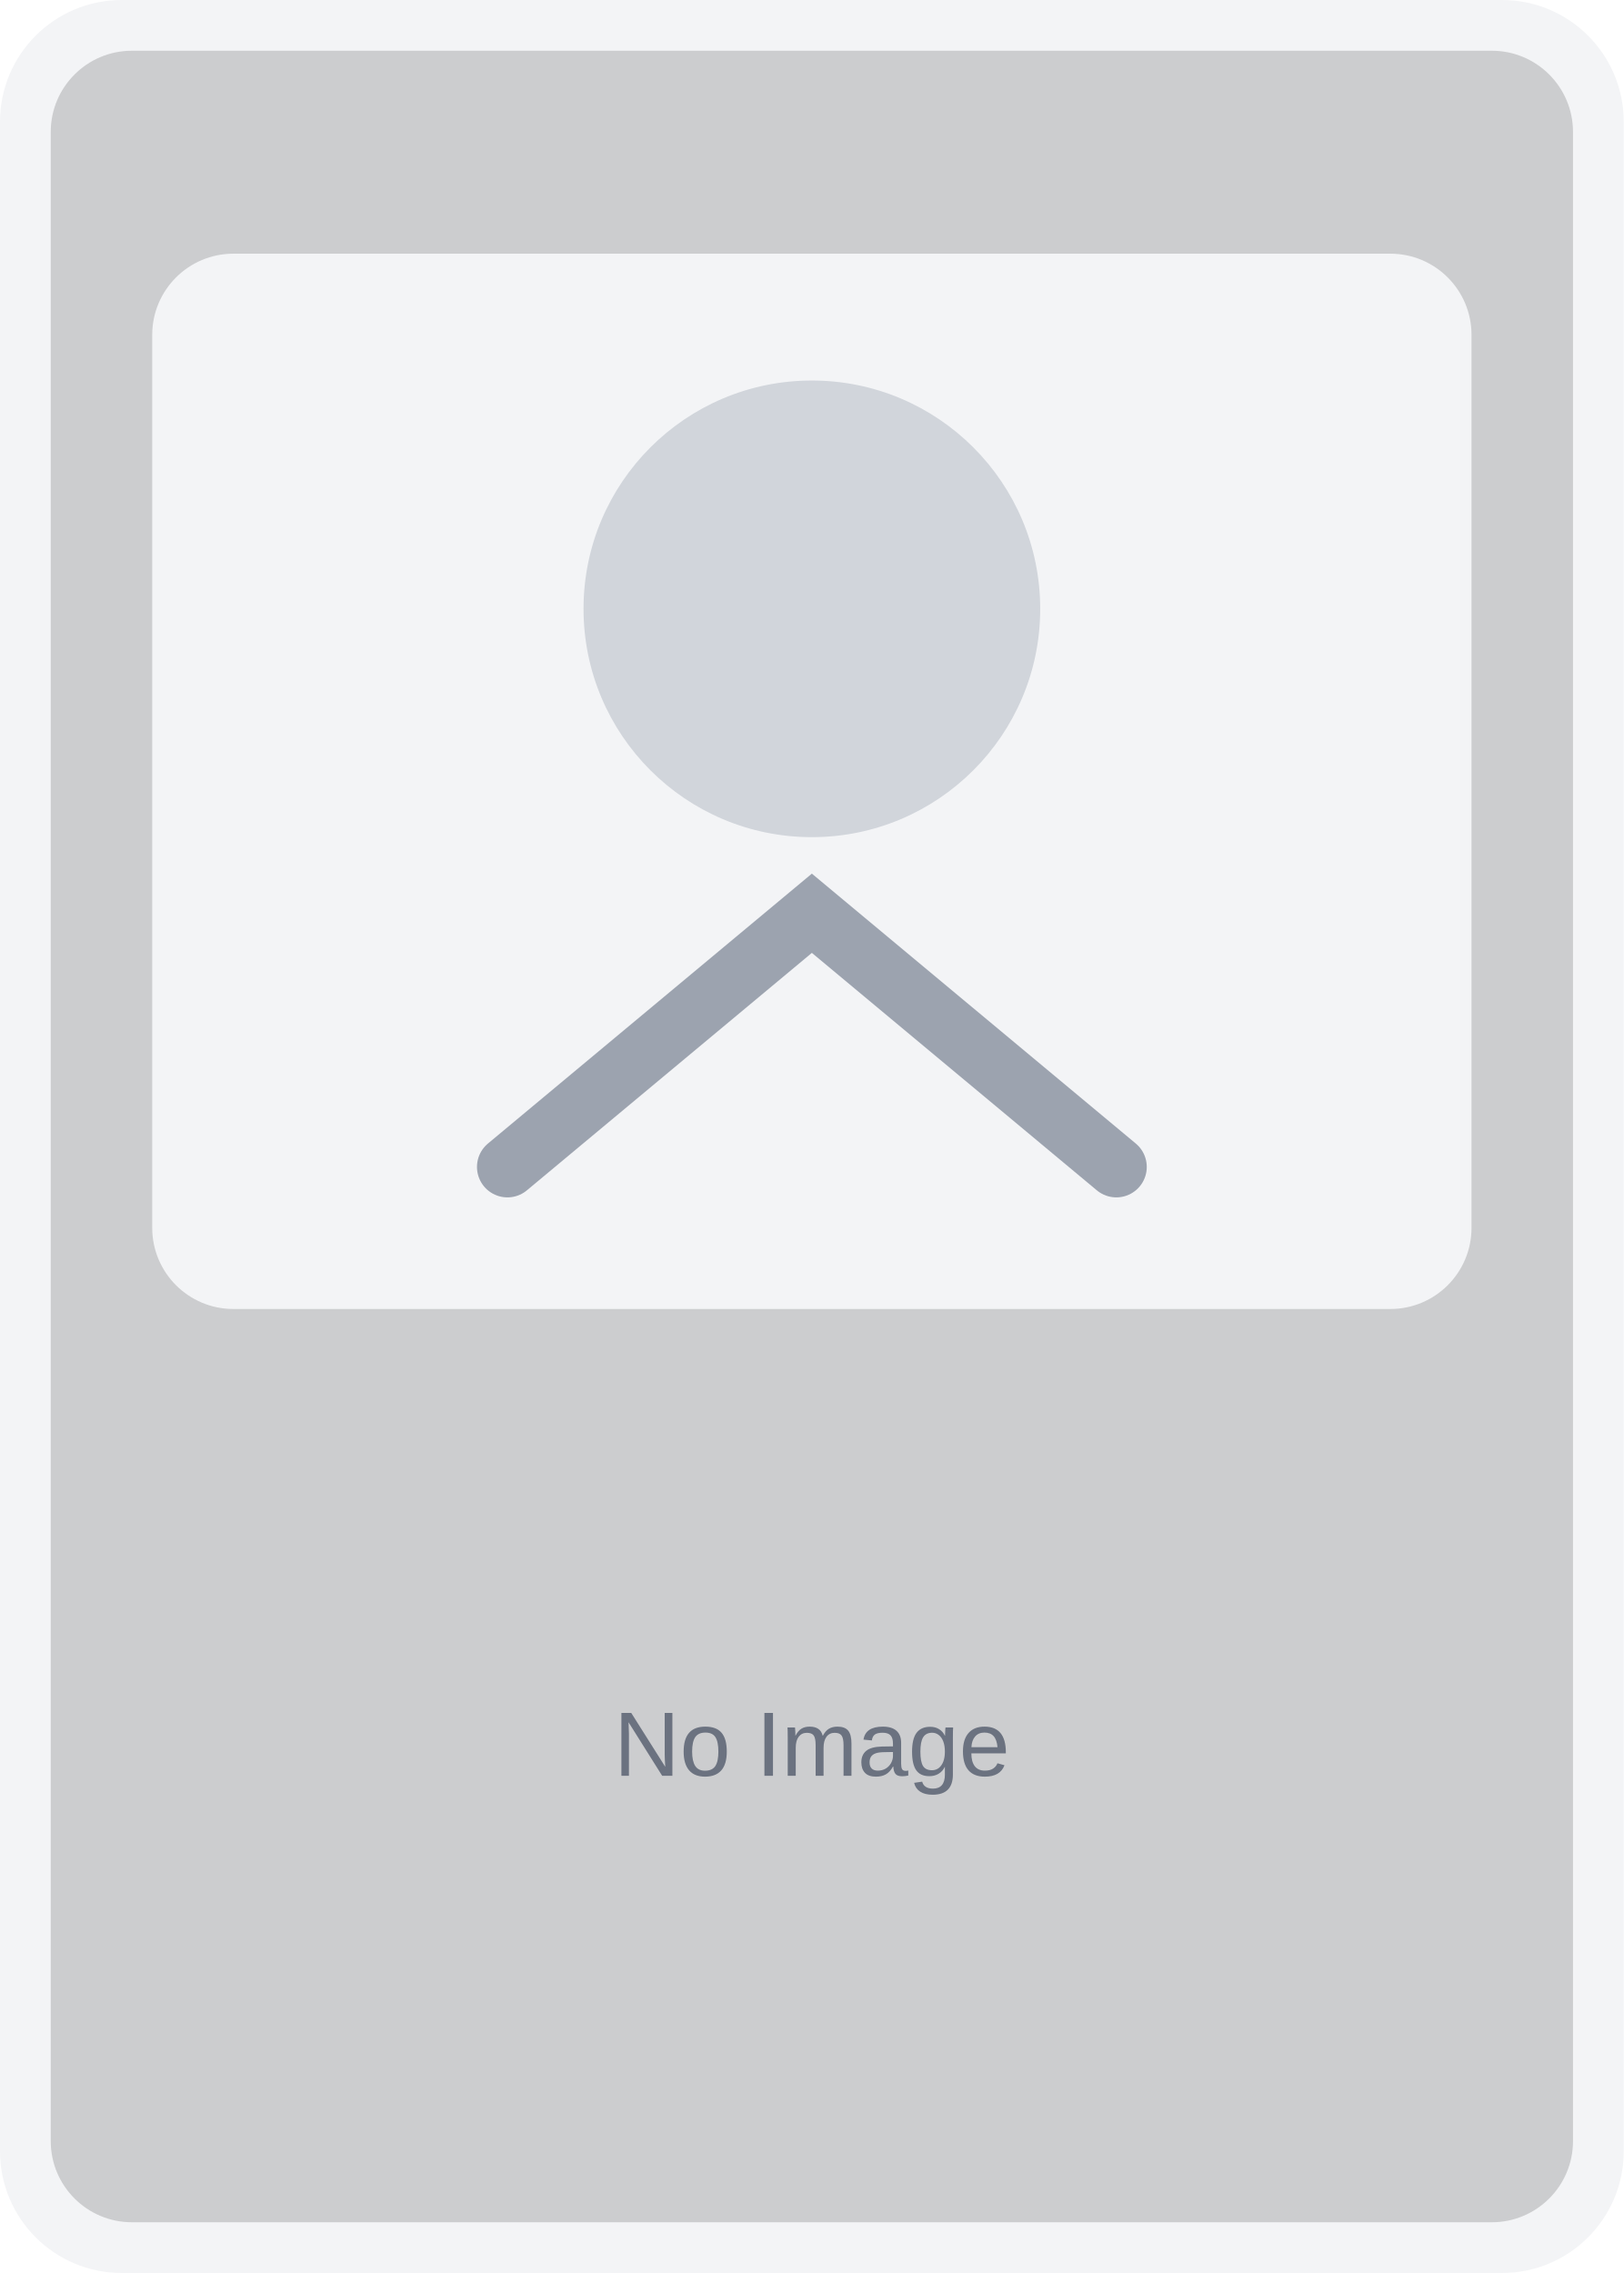
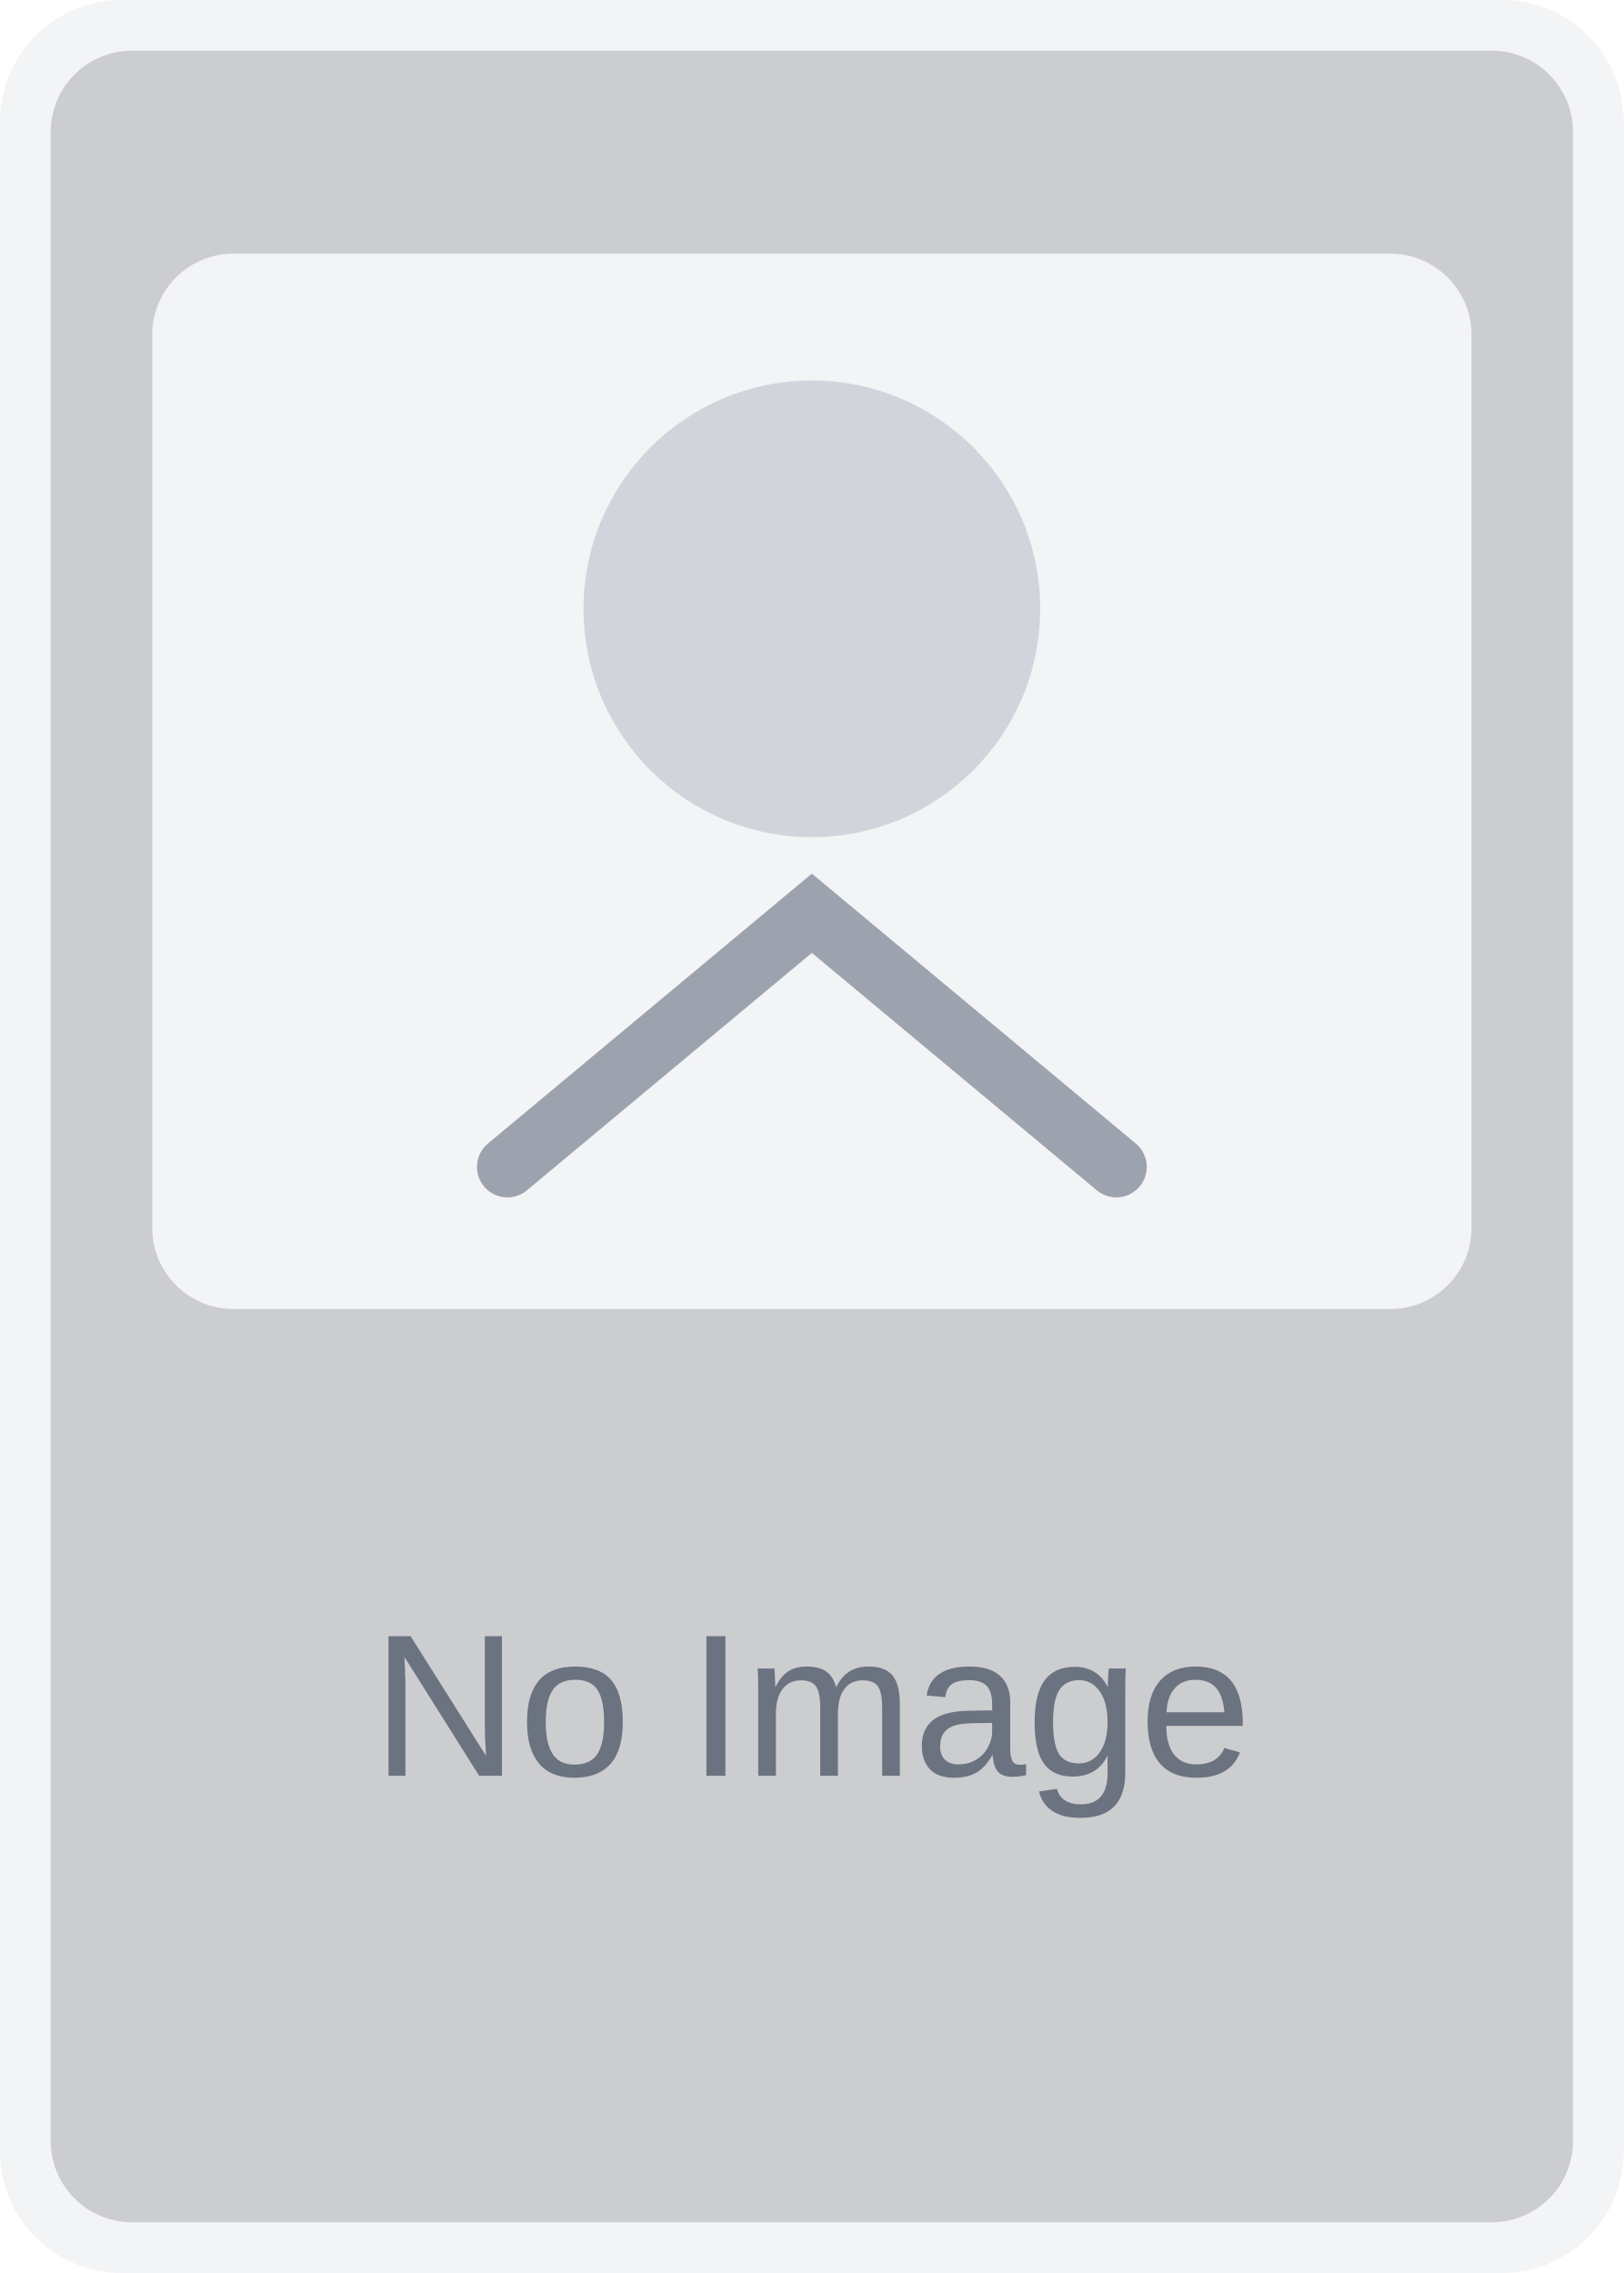
<svg xmlns="http://www.w3.org/2000/svg" width="320" height="448" viewBox="0 0 320 448" fill="none">
  <rect width="320" height="448" rx="24" fill="#F3F4F6" />
  <rect x="10" y="10" width="300" height="428" rx="16" fill="#cccdcf" />
  <rect x="30" y="50" width="260" height="208" rx="16" fill="#F3F4F6" />
  <circle cx="160" cy="120" r="45" fill="#D1D5DB" />
  <path d="M100 230L160 180L220 230" stroke="#9CA3AF" stroke-width="12" stroke-linecap="round" />
-   <text x="160" y="350" text-anchor="middle" fill="#6B7280" font-size="18" font-family="Arial">
+   <text x="160" y="350" text-anchor="middle" fill="#6B7280" font-size="40" font-family="Arial">
    No Image
  </text>
</svg>
